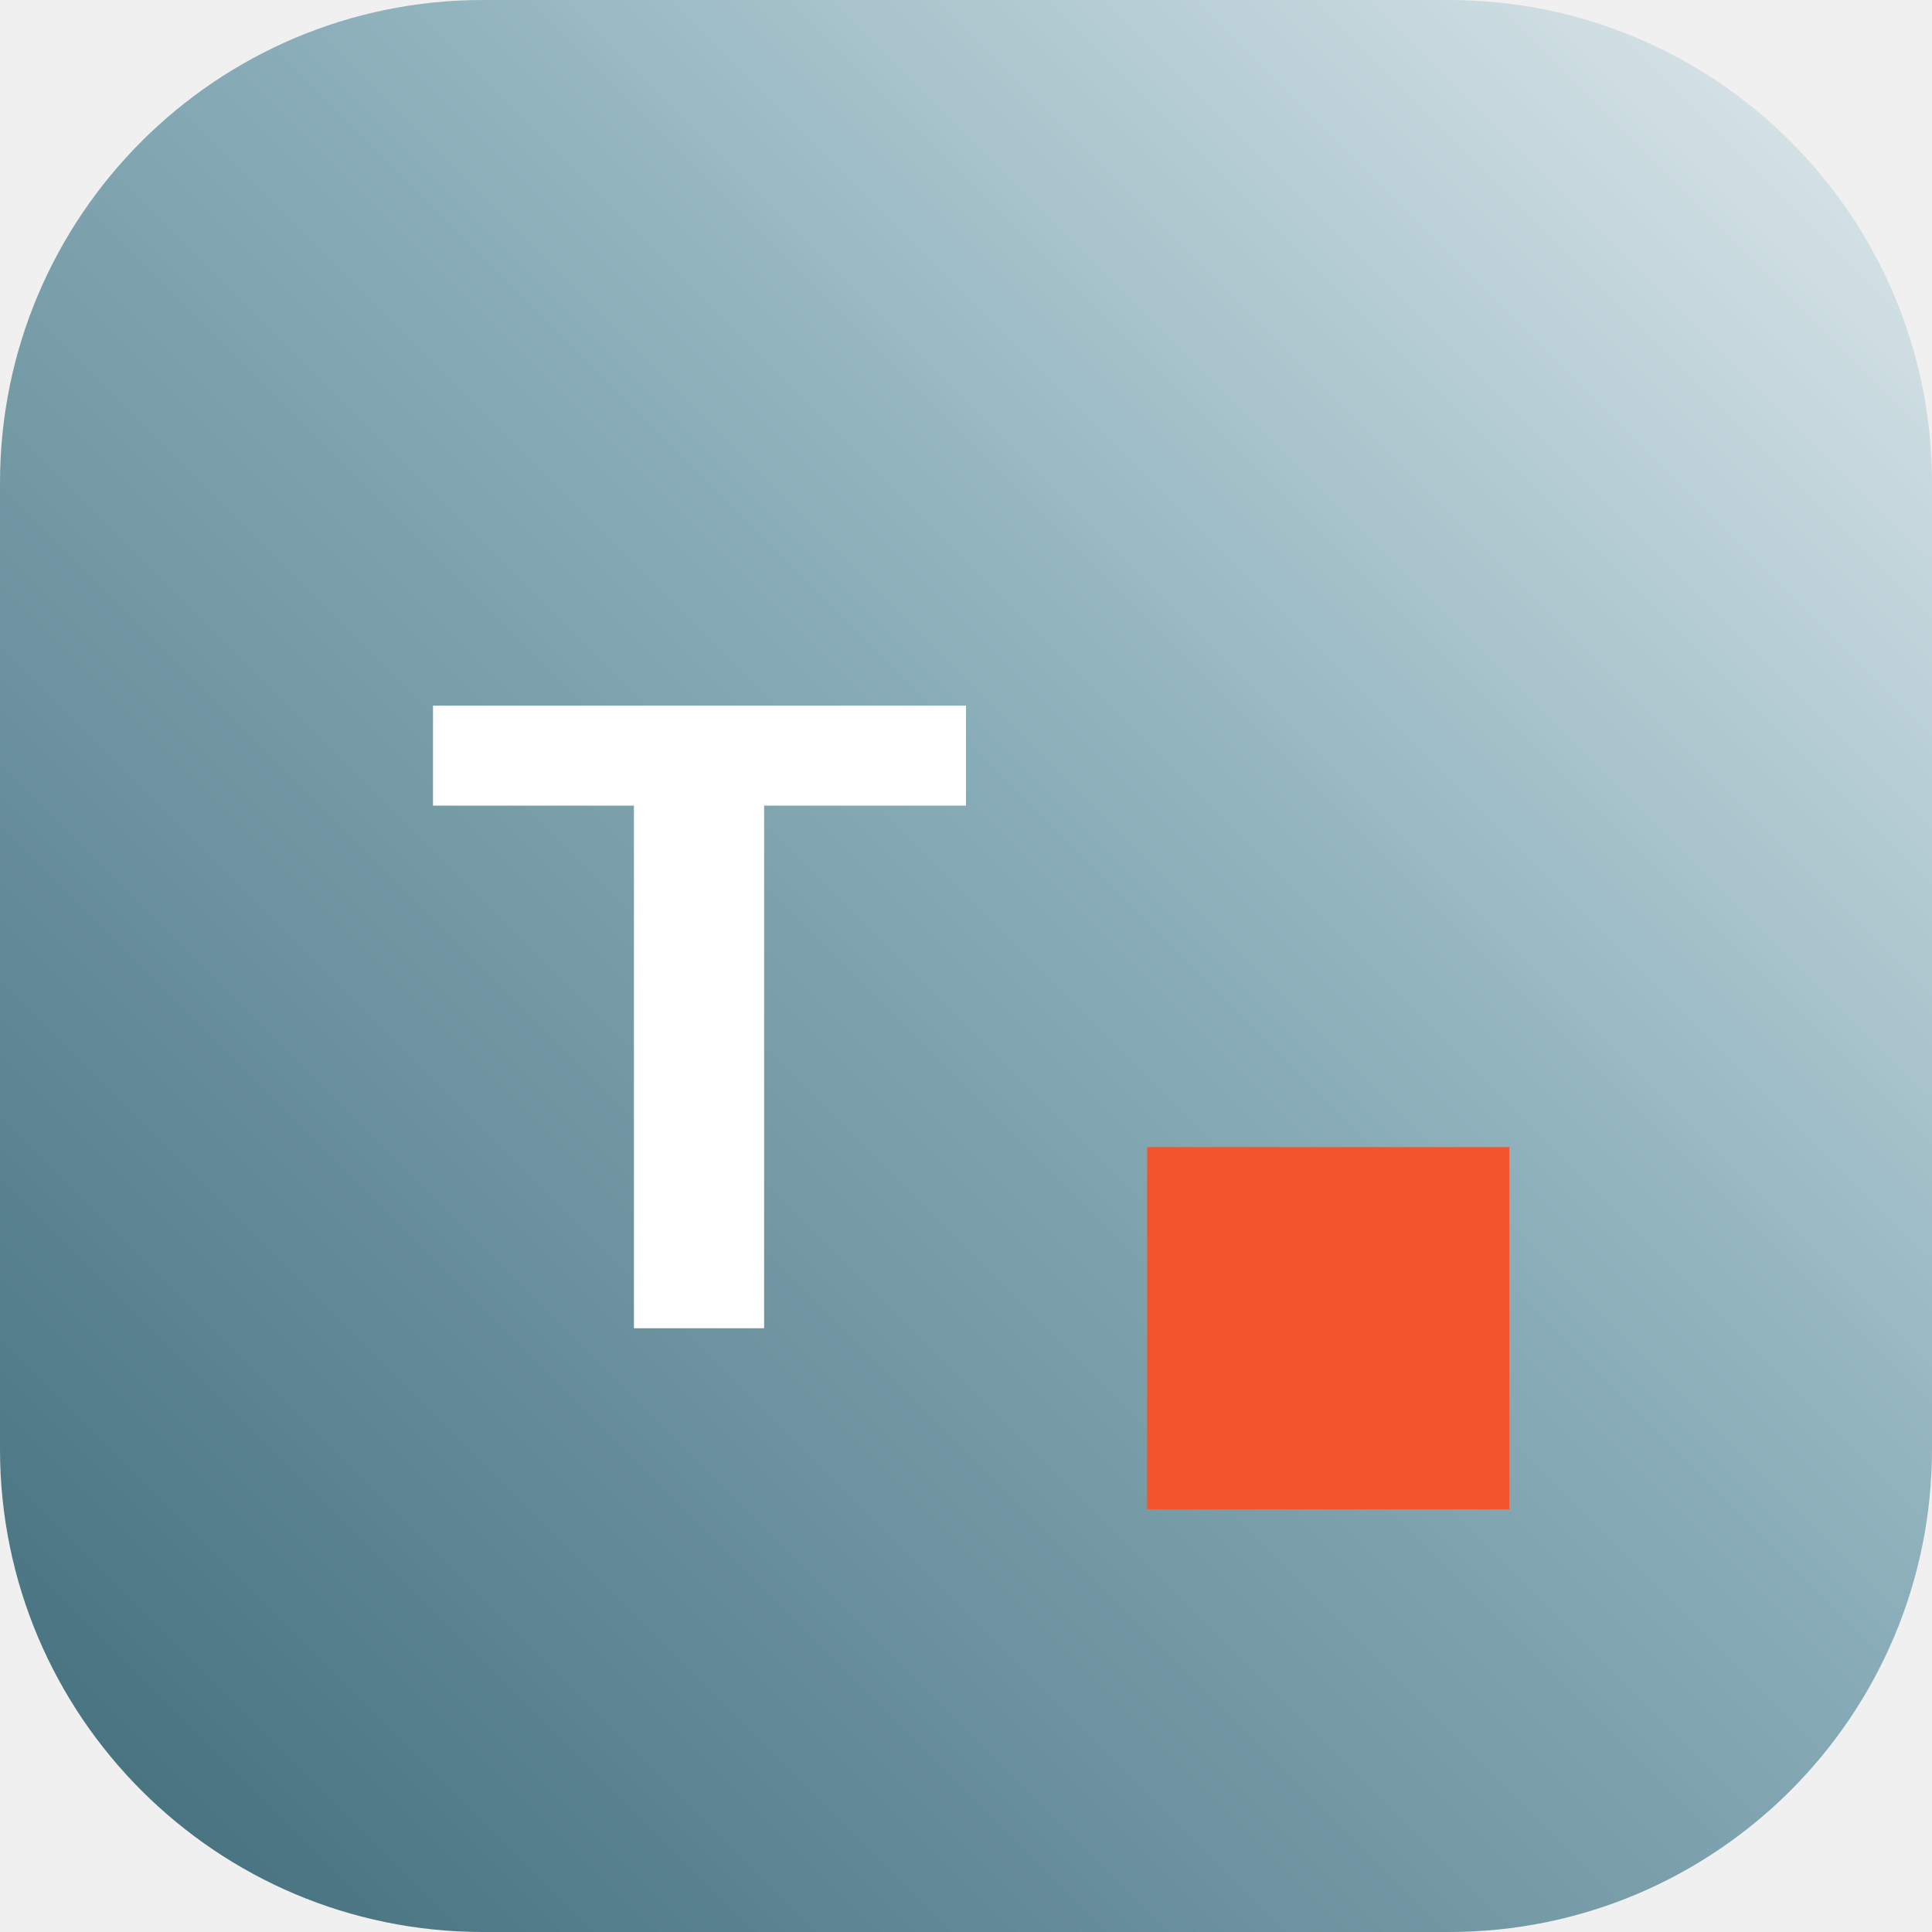
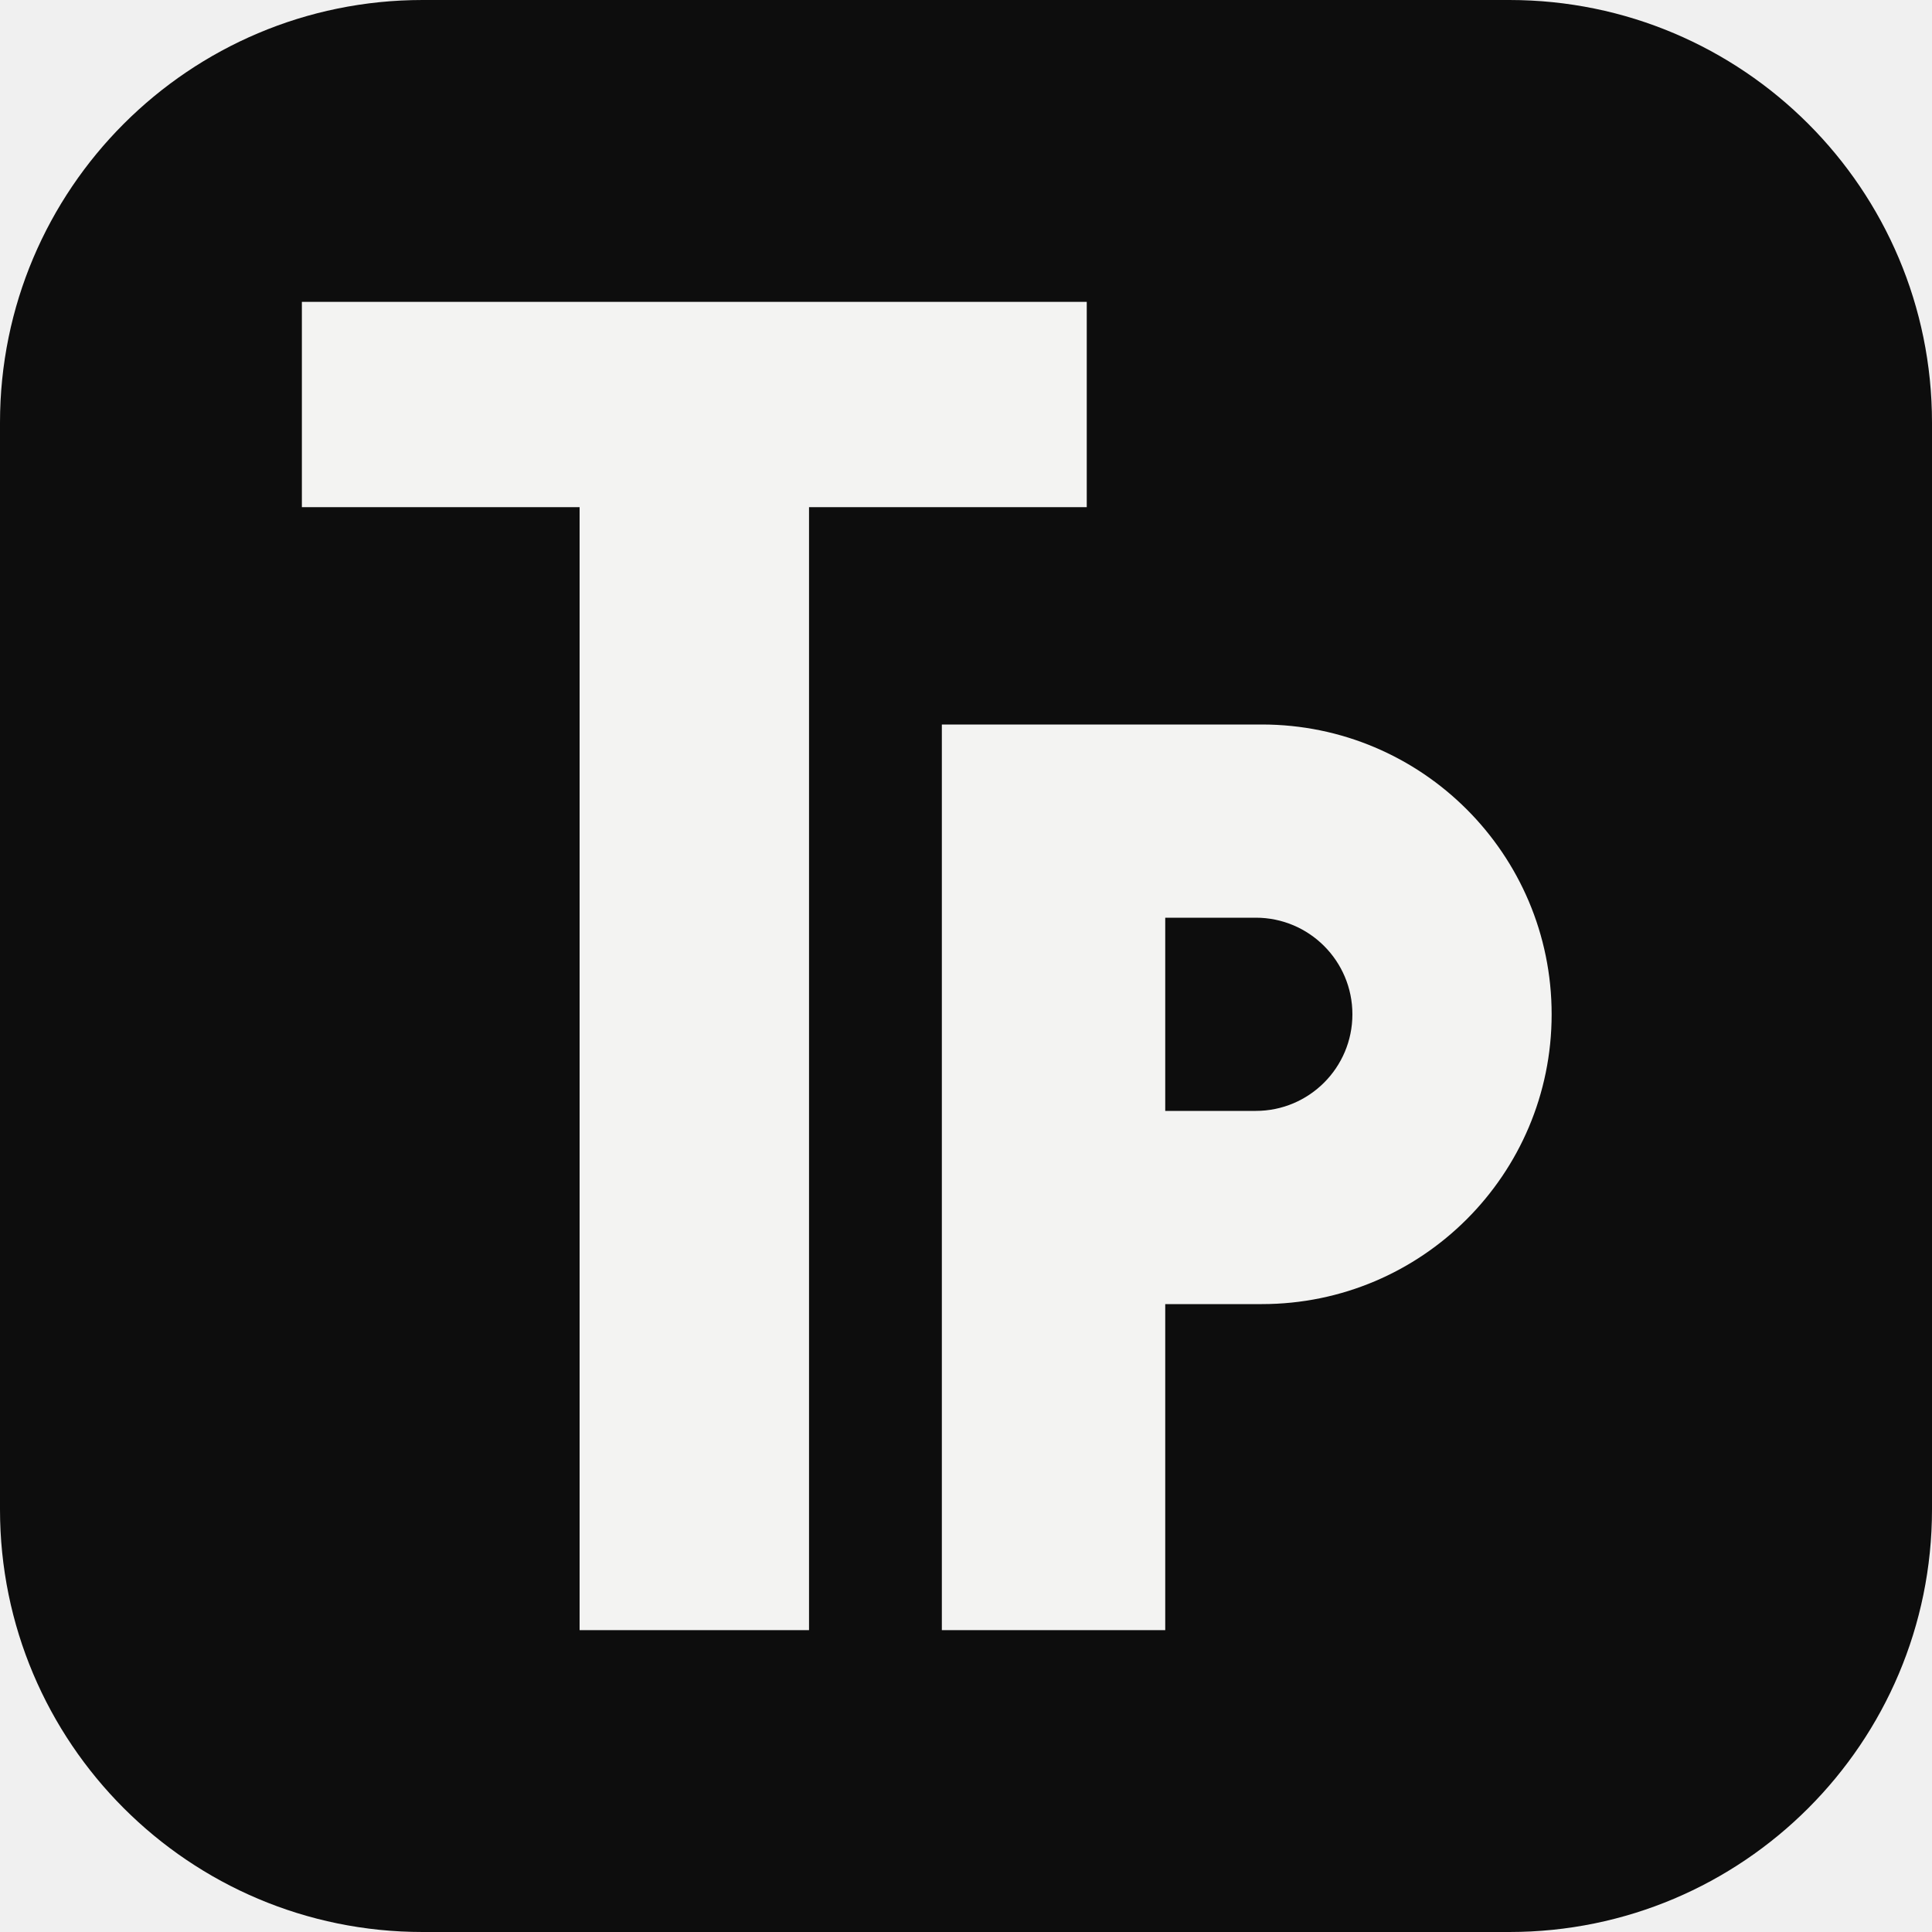
<svg xmlns="http://www.w3.org/2000/svg" viewBox="0 0 32 32">
-   <defs>
-     <linearGradient id="g" x1="0" y1="1" x2="1" y2="0">
-       <stop offset="0" stop-color="#3F6B78" />
-       <stop offset=".6" stop-color="#8FB2BD" />
-       <stop offset="1" stop-color="#E3ECEF" />
-     </linearGradient>
-   </defs>
-   <rect width="32" height="32" rx="8" fill="url(#g)" />
-   <rect x="19" y="19" width="6" height="6" fill="#F2542D" />
-   <text x="7" y="22" font-family="Montserrat,Arial,sans-serif" font-weight="600" font-size="15" fill="#fff">T</text>
+   <rect width="32" height="32" rx="7" fill="#0d0d0d" />
+   <path transform="translate(5 5)" fill="#f3f3f2" fill-rule="evenodd" d="M0 0h13v3.4H8.4V22H4.6V3.4H0zM10.6 7h5.3a4.8 4.8 0 0 1 0 9.6h-1.6V22h-3.7zm3.7 3.2v3.2h1.5a1.6 1.6 0 0 0 0-3.2z" />
</svg>
